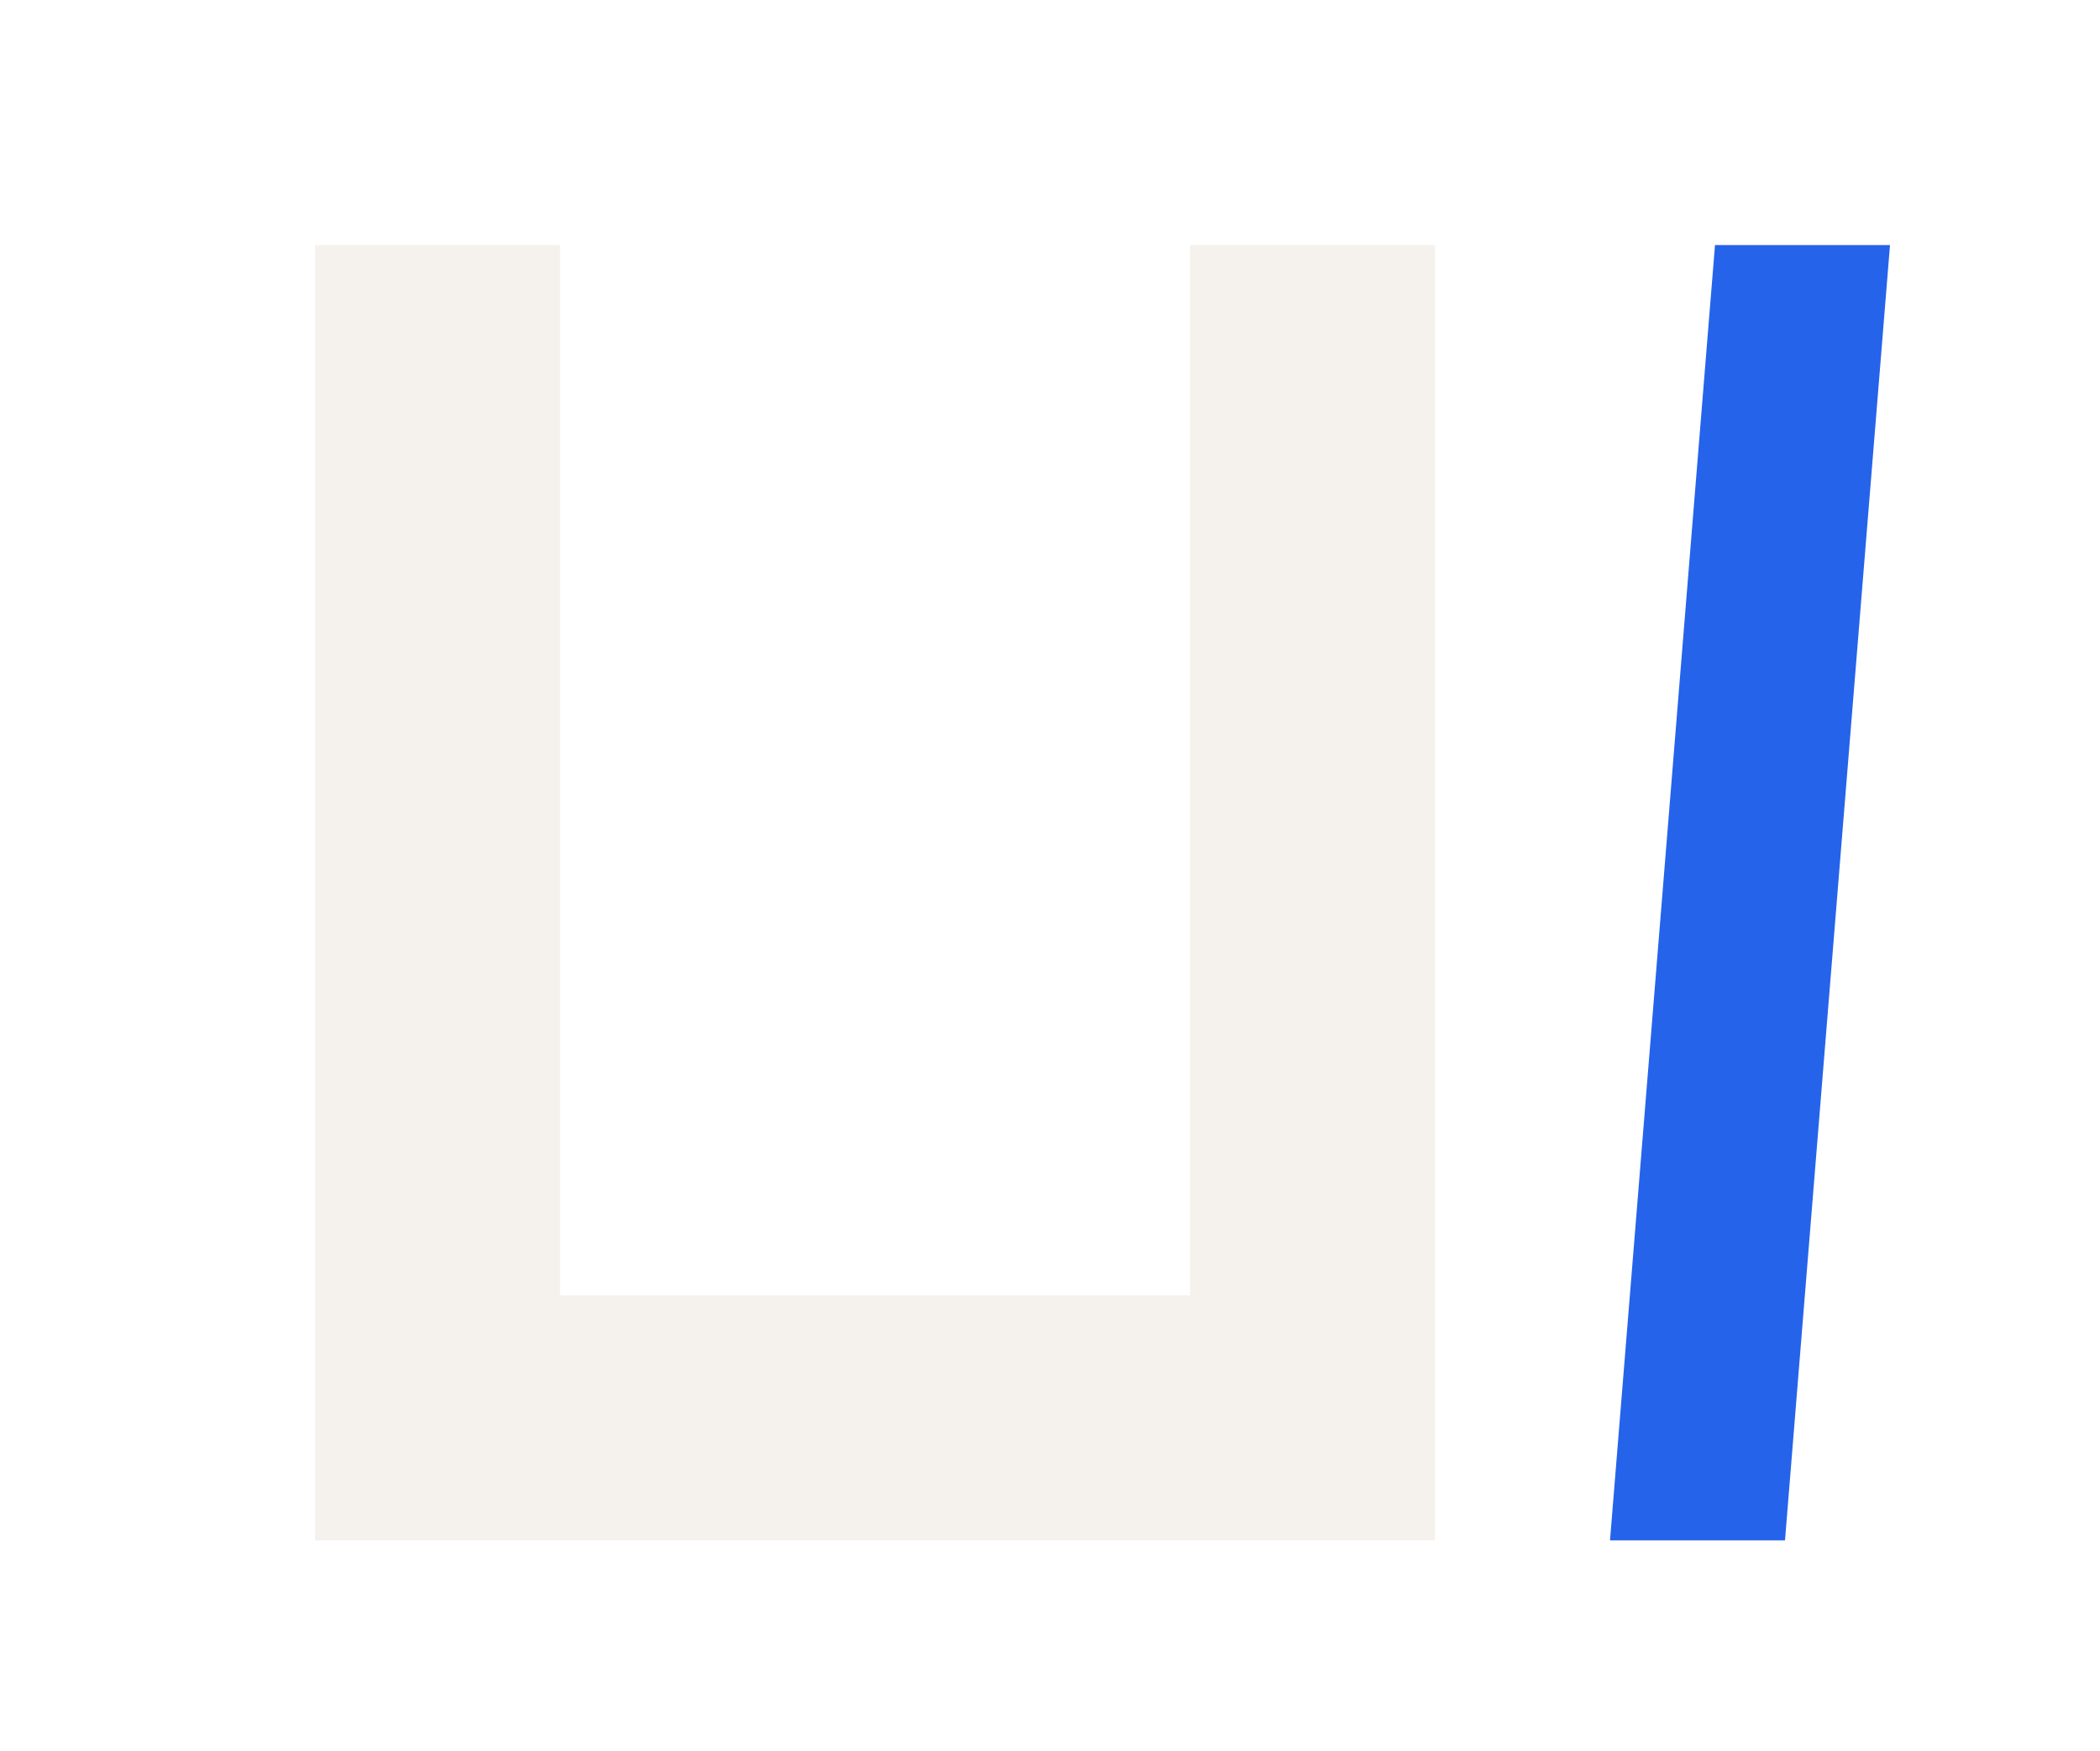
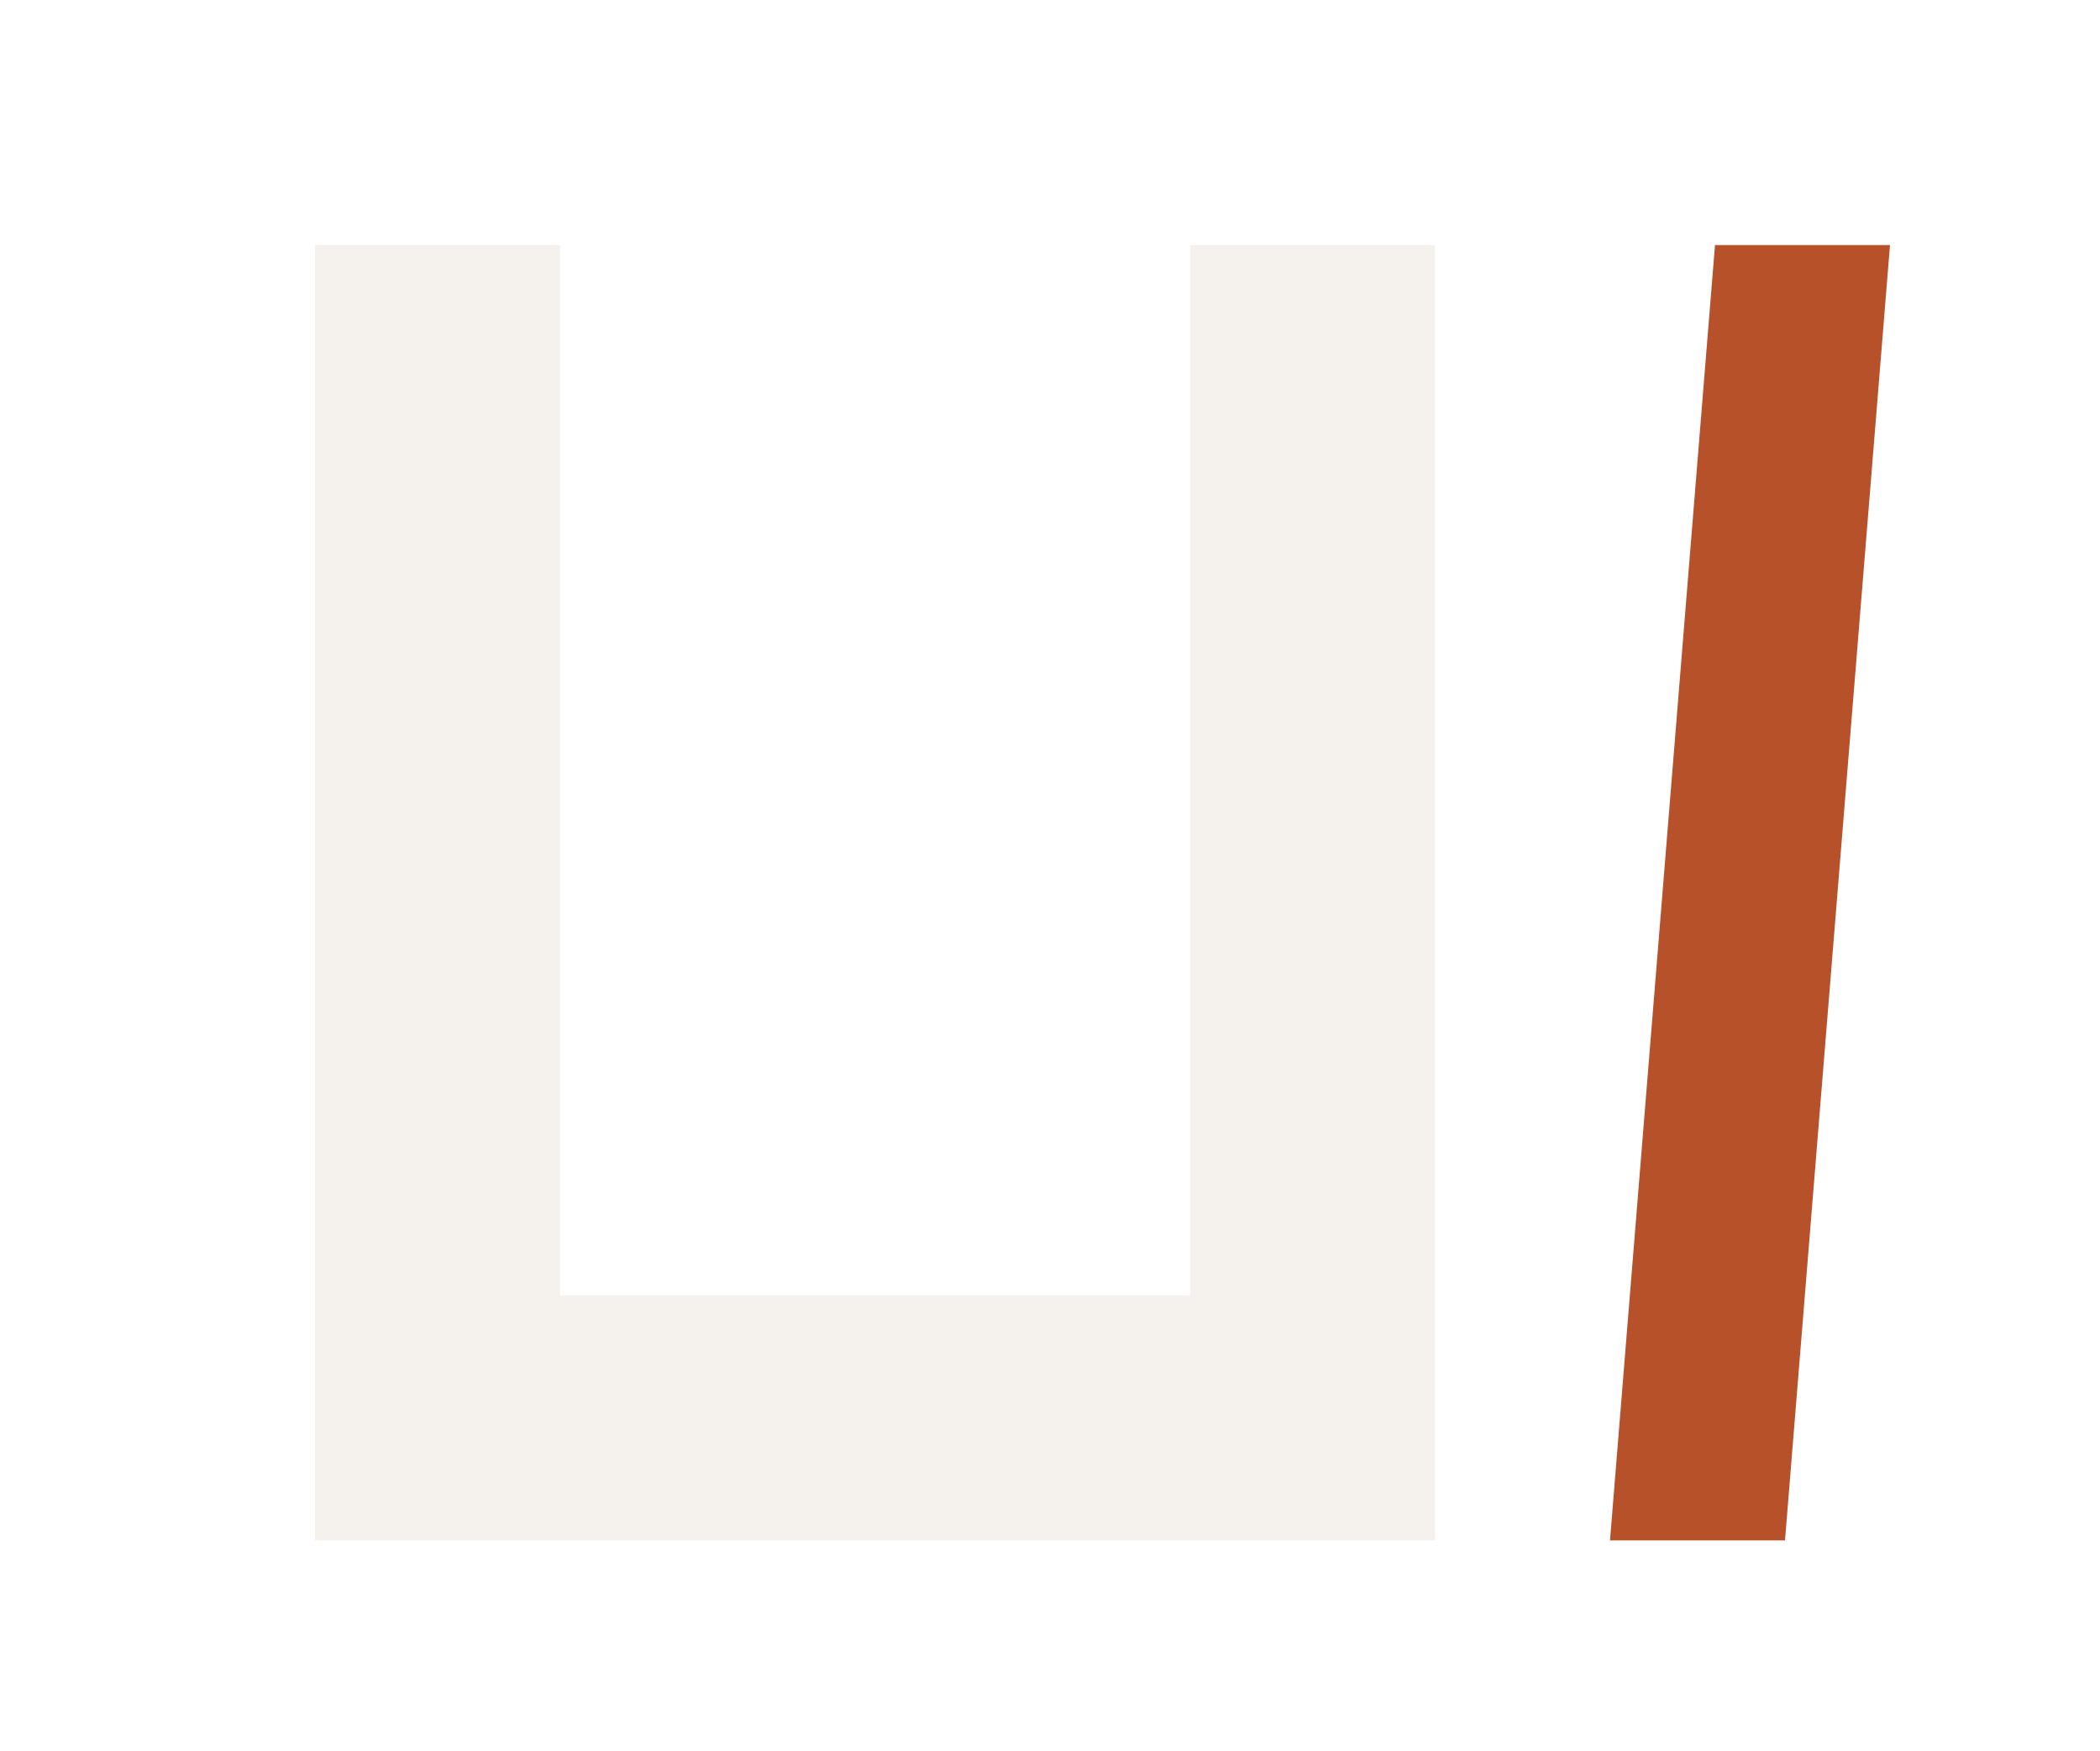
<svg xmlns="http://www.w3.org/2000/svg" viewBox="0 0 120 100" fill="none">
  <path d="M18 14 H32 V74 H68 V14 H82 V88 H18 Z" fill="#F5F2EE" />
-   <polygon points="92,88 102,88 108,14 98,14" fill="#2563EB" />
+   <polygon points="92,88 102,88 108,14 98,14" fill="#B6512A" />
</svg>
